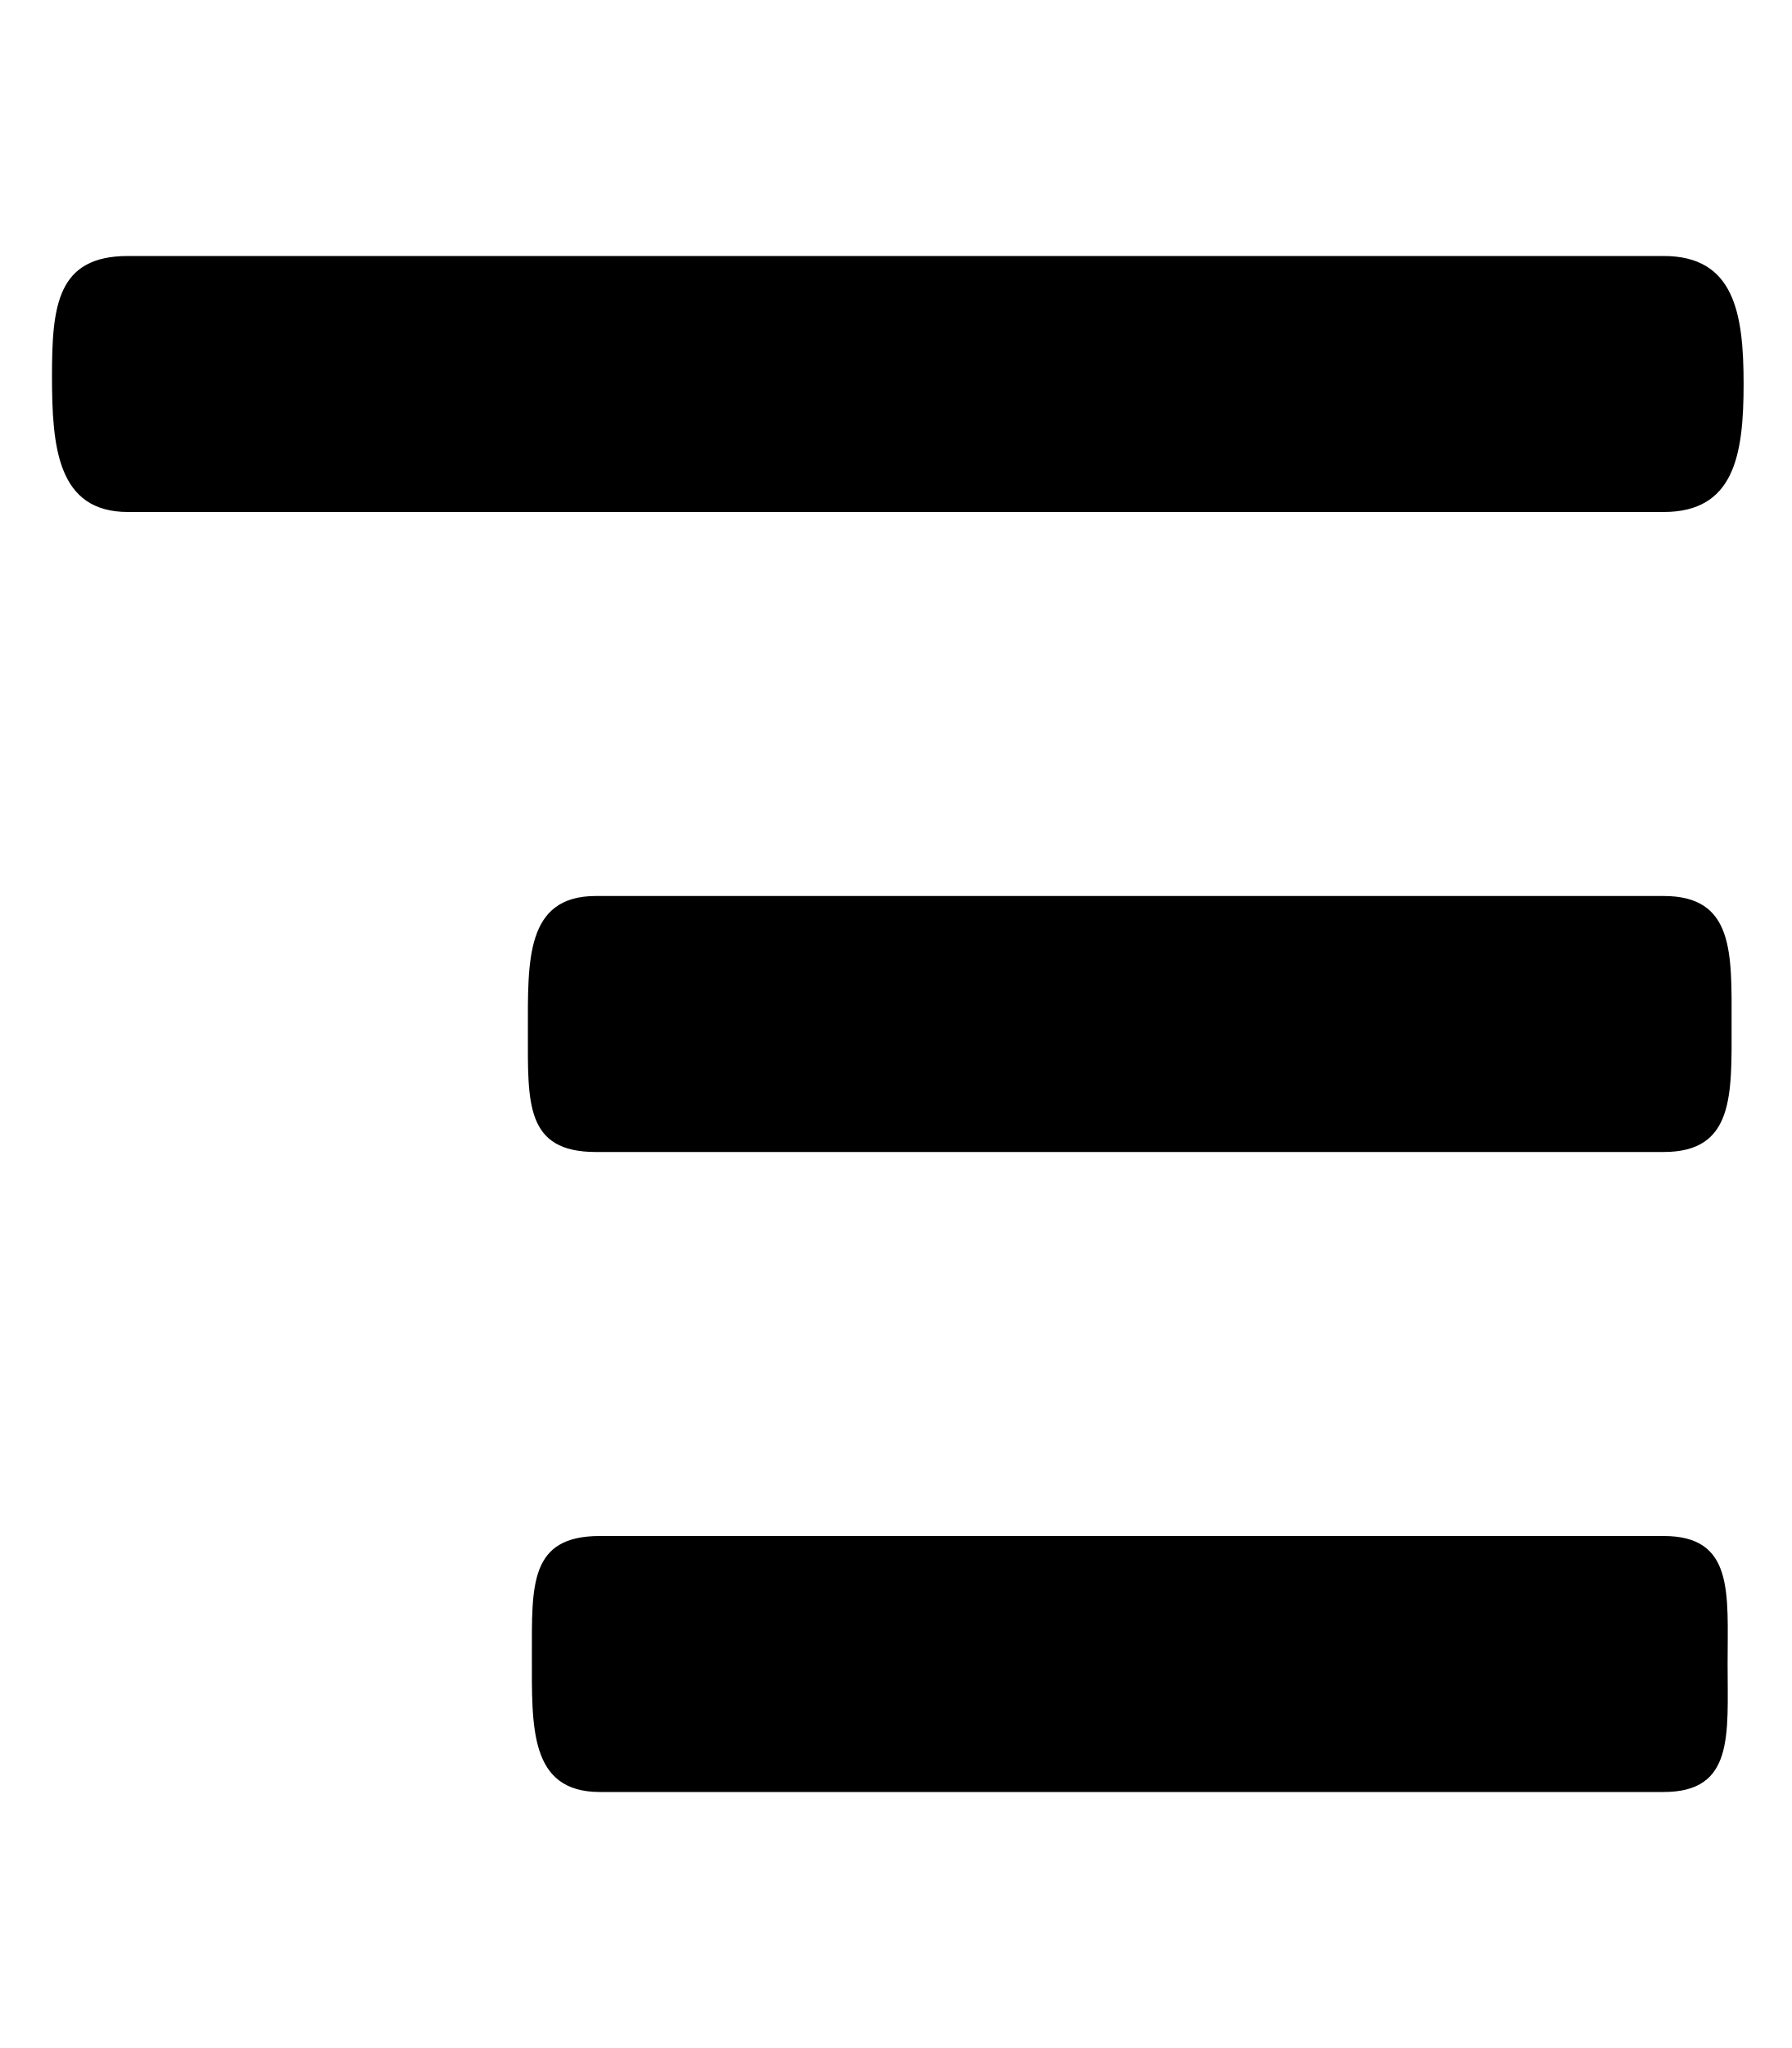
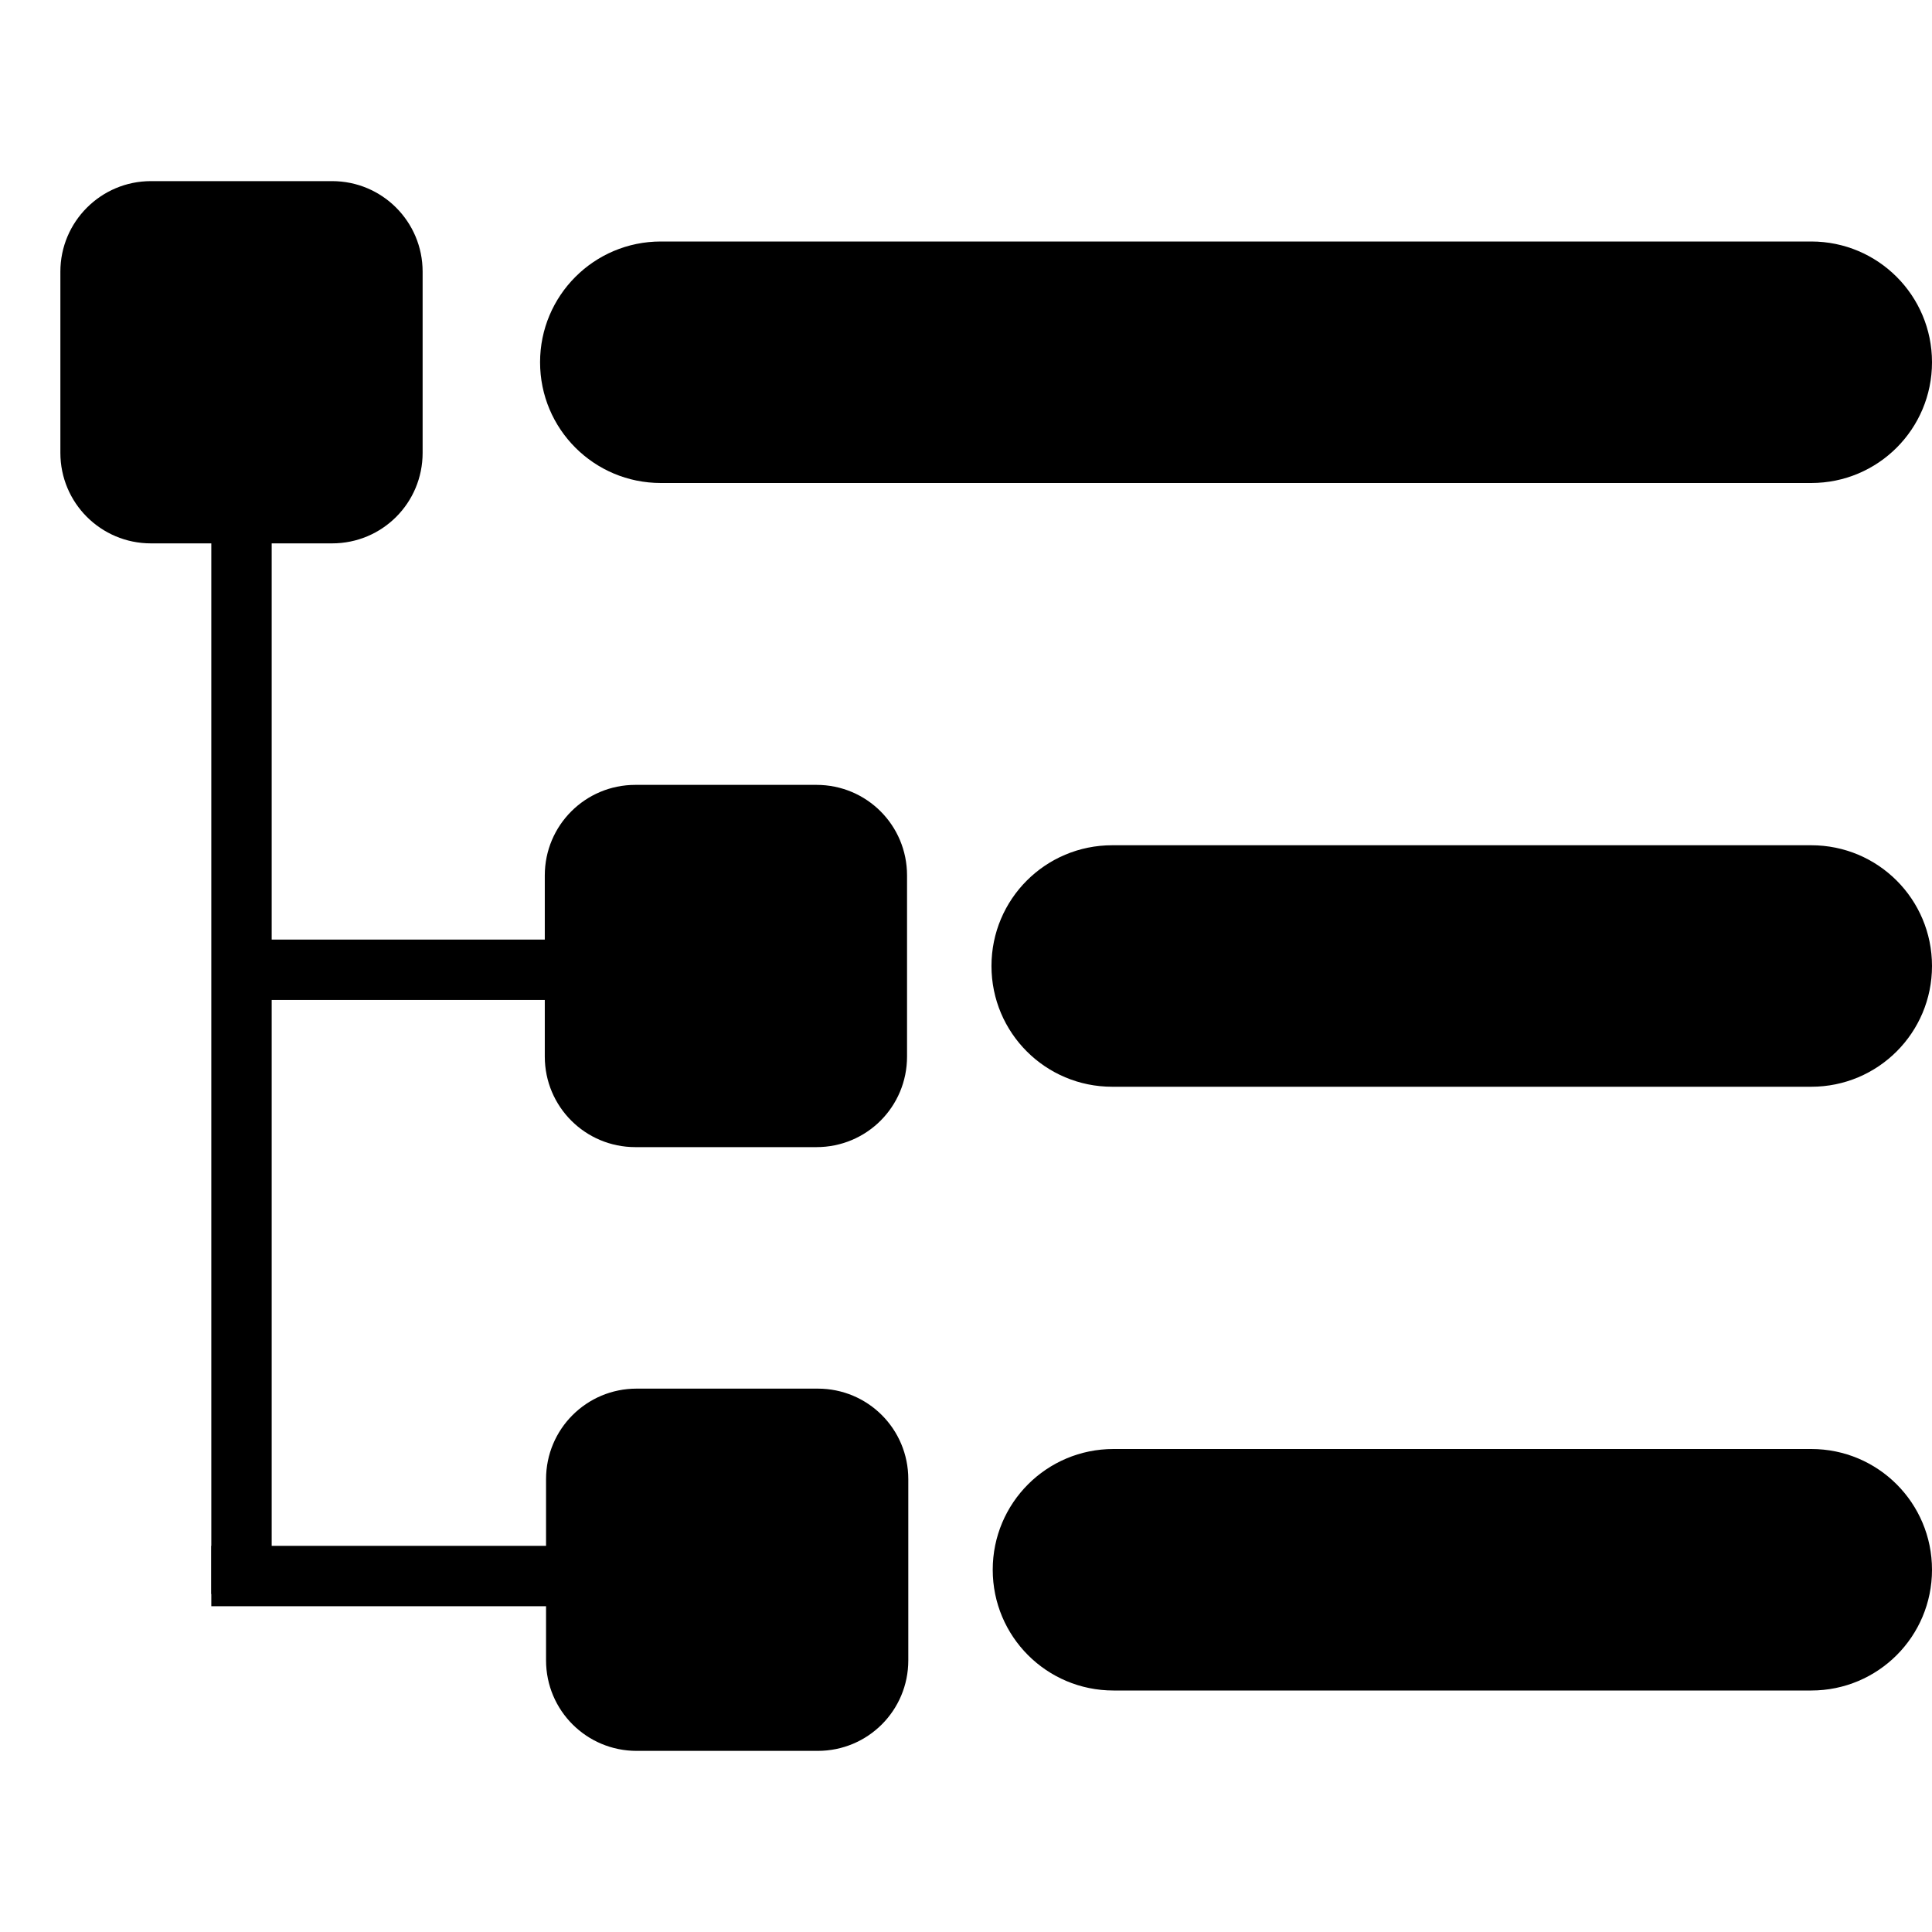
- <svg xmlns="http://www.w3.org/2000/svg" width="448" height="512">
+ <svg xmlns="http://www.w3.org/2000/svg" viewBox="0 0 512 512">
  <g>
-     <path id="svg_1" d="m13,94c0,-17.67 1.33,-30 19,-30l384,0c17.7,0 20,14.33 20,32c0,17.7 -2.3,32 -20,32l-384,0c-17.67,0 -19,-16.3 -19,-34zm119,164c0,-17.7 -0.67,-34 17,-34l267,0c17.7,0 17,14.3 17,32c0,17.7 0.7,32 -17,32l-267,0c-17.67,0 -17,-12.3 -17,-30zm284,190l-266,0c-17.67,0 -17,-16.3 -17,-34c0,-17.7 -0.67,-30 17,-30l266,0c17.7,0 16,14.3 16,32c0,17.7 1.7,32 -16,32z" />
+     <path d="m88,48c13.3,0 24,10.75 24,24l0,48c0,13.3 -10.7,24 -24,24l-48,0c-13.25,0 -24,-10.7 -24,-24l0,-48c0,-13.25 10.75,-24 24,-24l48,0zm392,16c17.7,0 32,14.33 32,32c0,17.7 -14.3,32 -32,32l-304.875,0c-17.7,0 -32,-14.3 -32,-32c0,-17.67 14.3,-32 32,-32l304.875,0zm0,160c17.7,0 32,14.3 32,32c0,17.7 -14.3,32 -32,32l-185.25,0c-17.7,0 -32,-14.3 -32,-32c0,-17.7 14.3,-32 32,-32l185.25,0zm0,160c17.7,0 32,14.3 32,32c0,17.7 -14.3,32 -32,32l-184.917,0c-17.7,0 -32,-14.3 -32,-32c0,-17.7 14.3,-32 32,-32l184.917,0zm-335.625,-152c0,-13.3 10.75,-24 24,-24l48,0c13.3,0 24,10.7 24,24l0,48c0,13.3 -10.7,24 -24,24l-48,0c-13.25,0 -24,-10.7 -24,-24l0,-48zm72.333,136c13.3,0 24,10.7 24,24l0,48c0,13.3 -10.7,24 -24,24l-48,0c-13.25,0 -24,-10.7 -24,-24l0,-48c0,-13.3 10.75,-24 24,-24l48,0z" id="svg_1" />
+     <line fill="none" x1="69.999" y1="256.999" x2="155.332" y2="256.999" id="svg_9" stroke-width="16" stroke="#000000" />
+     <line fill="none" stroke-width="16" x1="63.999" y1="142.999" x2="63.999" y2="422.428" id="svg_11" stroke="#000000" />
+     <line fill="none" x1="55.999" y1="417.665" x2="156.666" y2="417.665" id="svg_12" stroke-width="16" stroke="#000000" />
  </g>
</svg>
